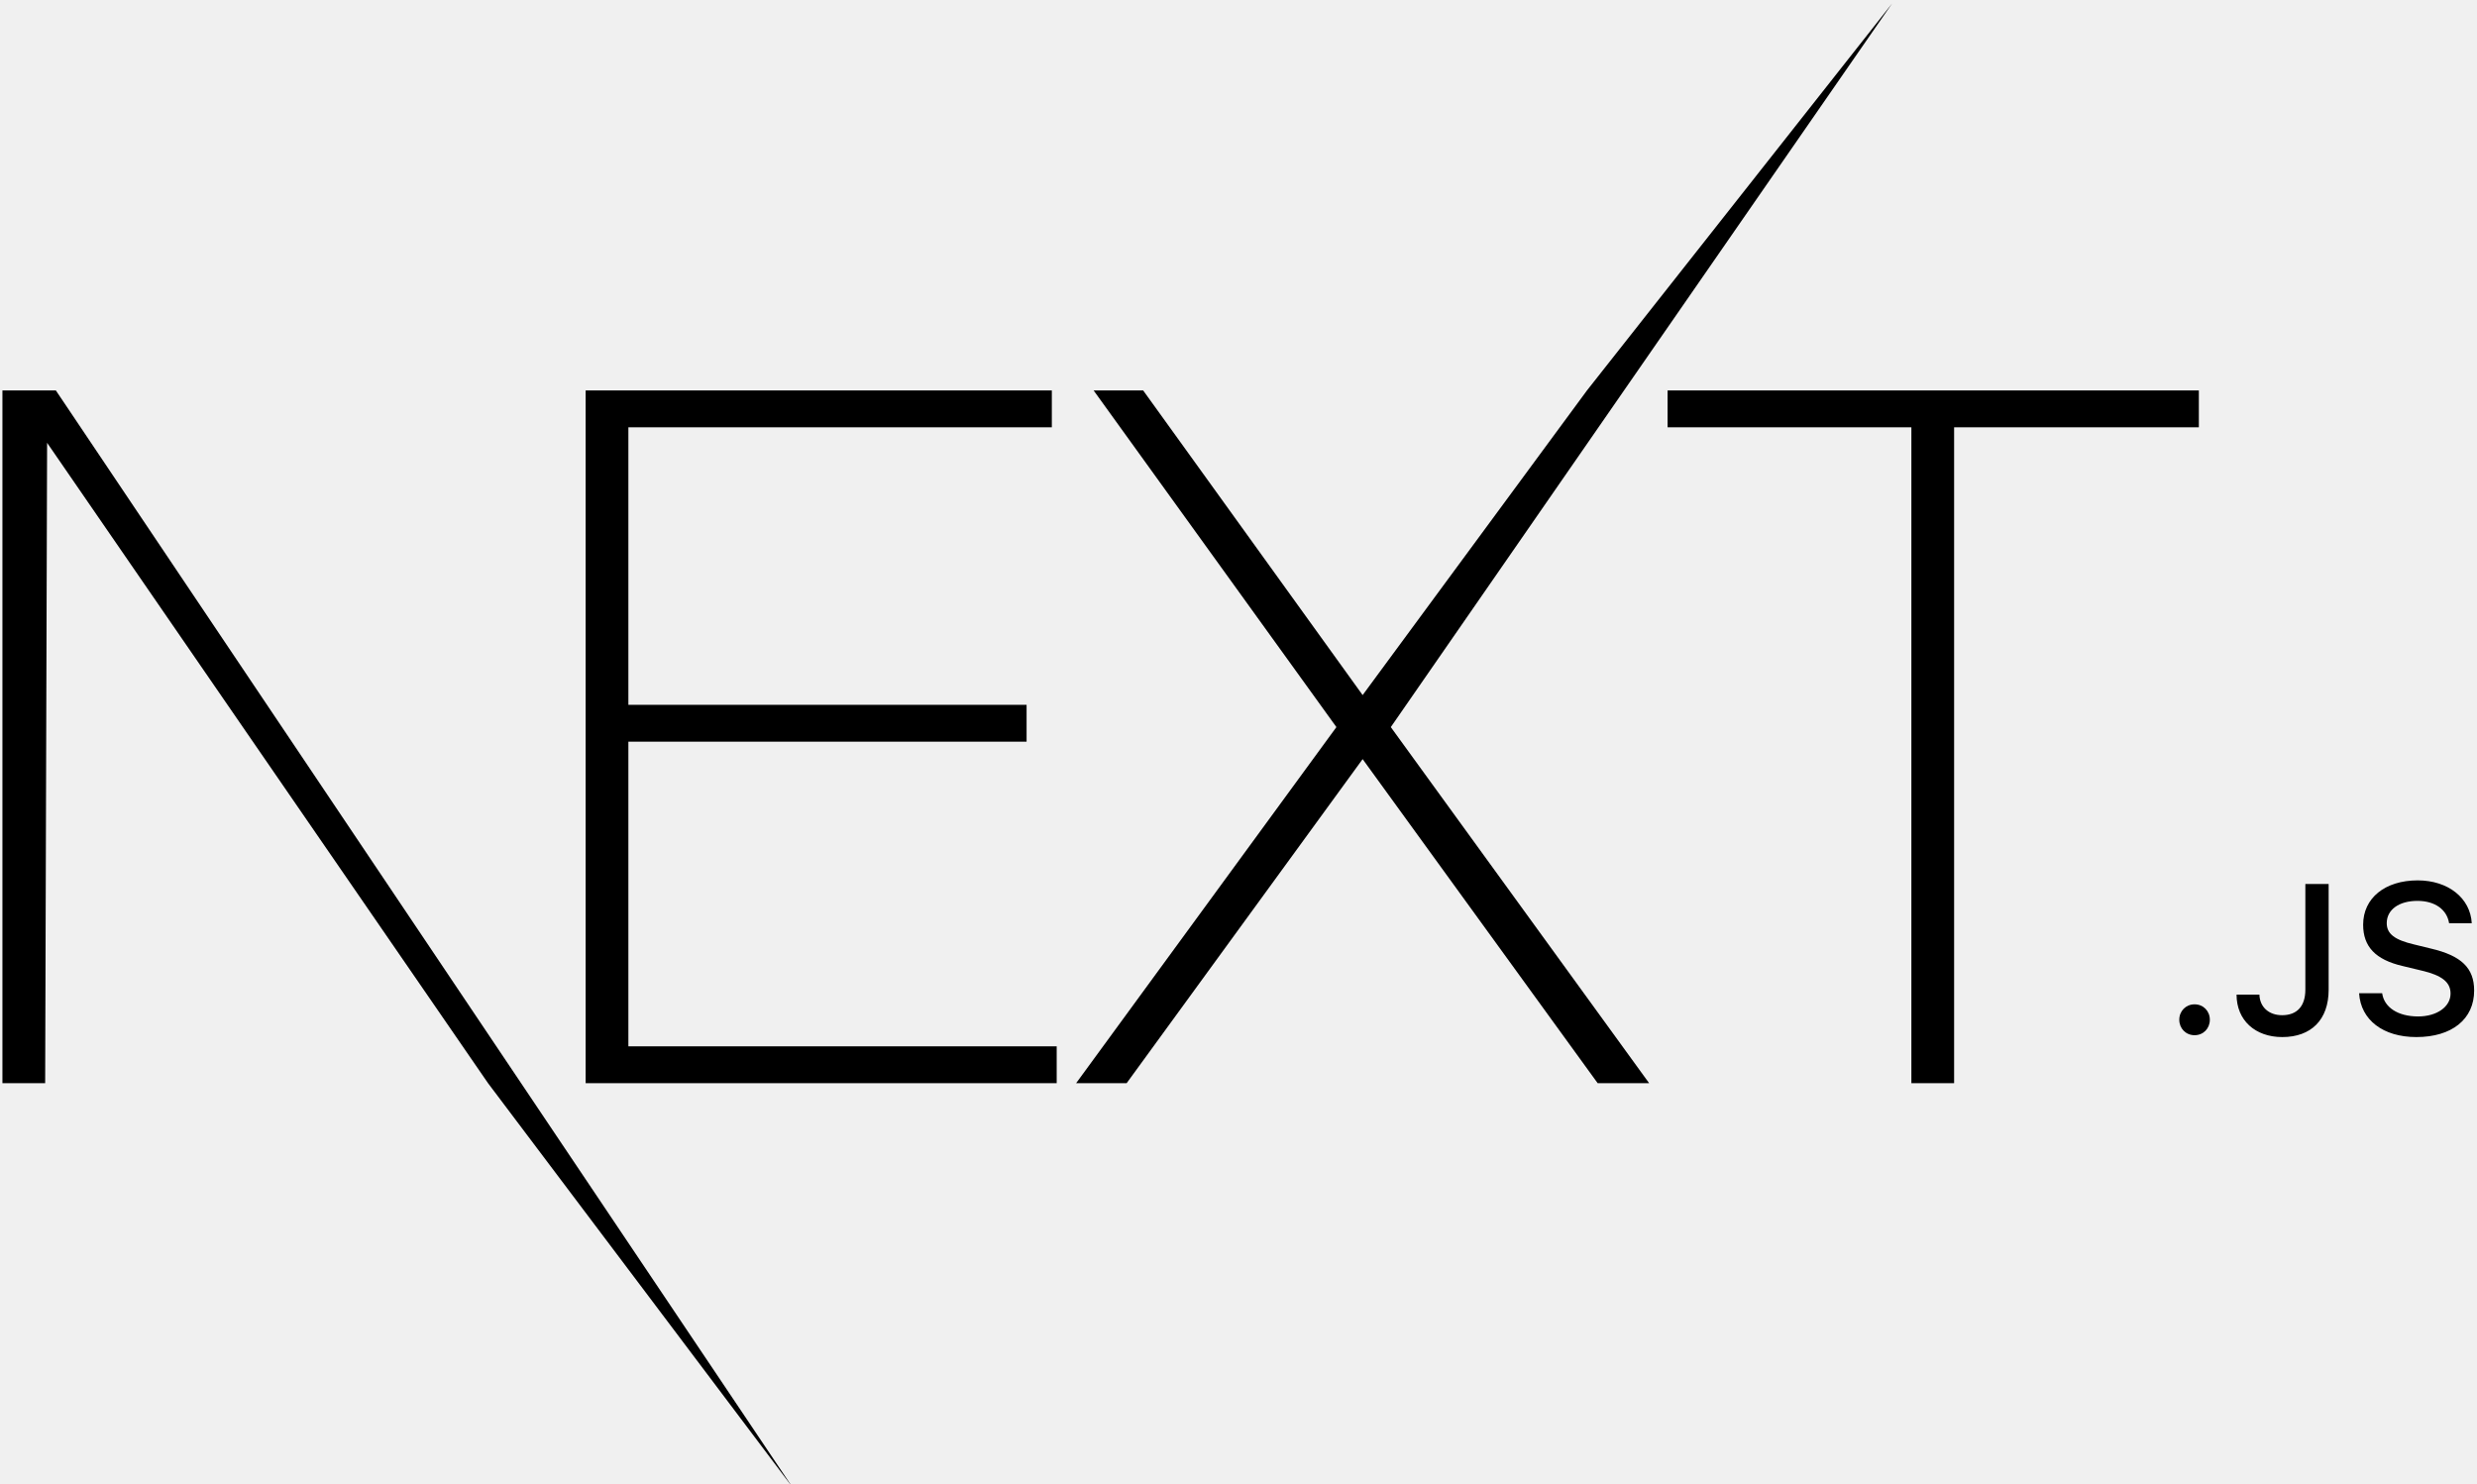
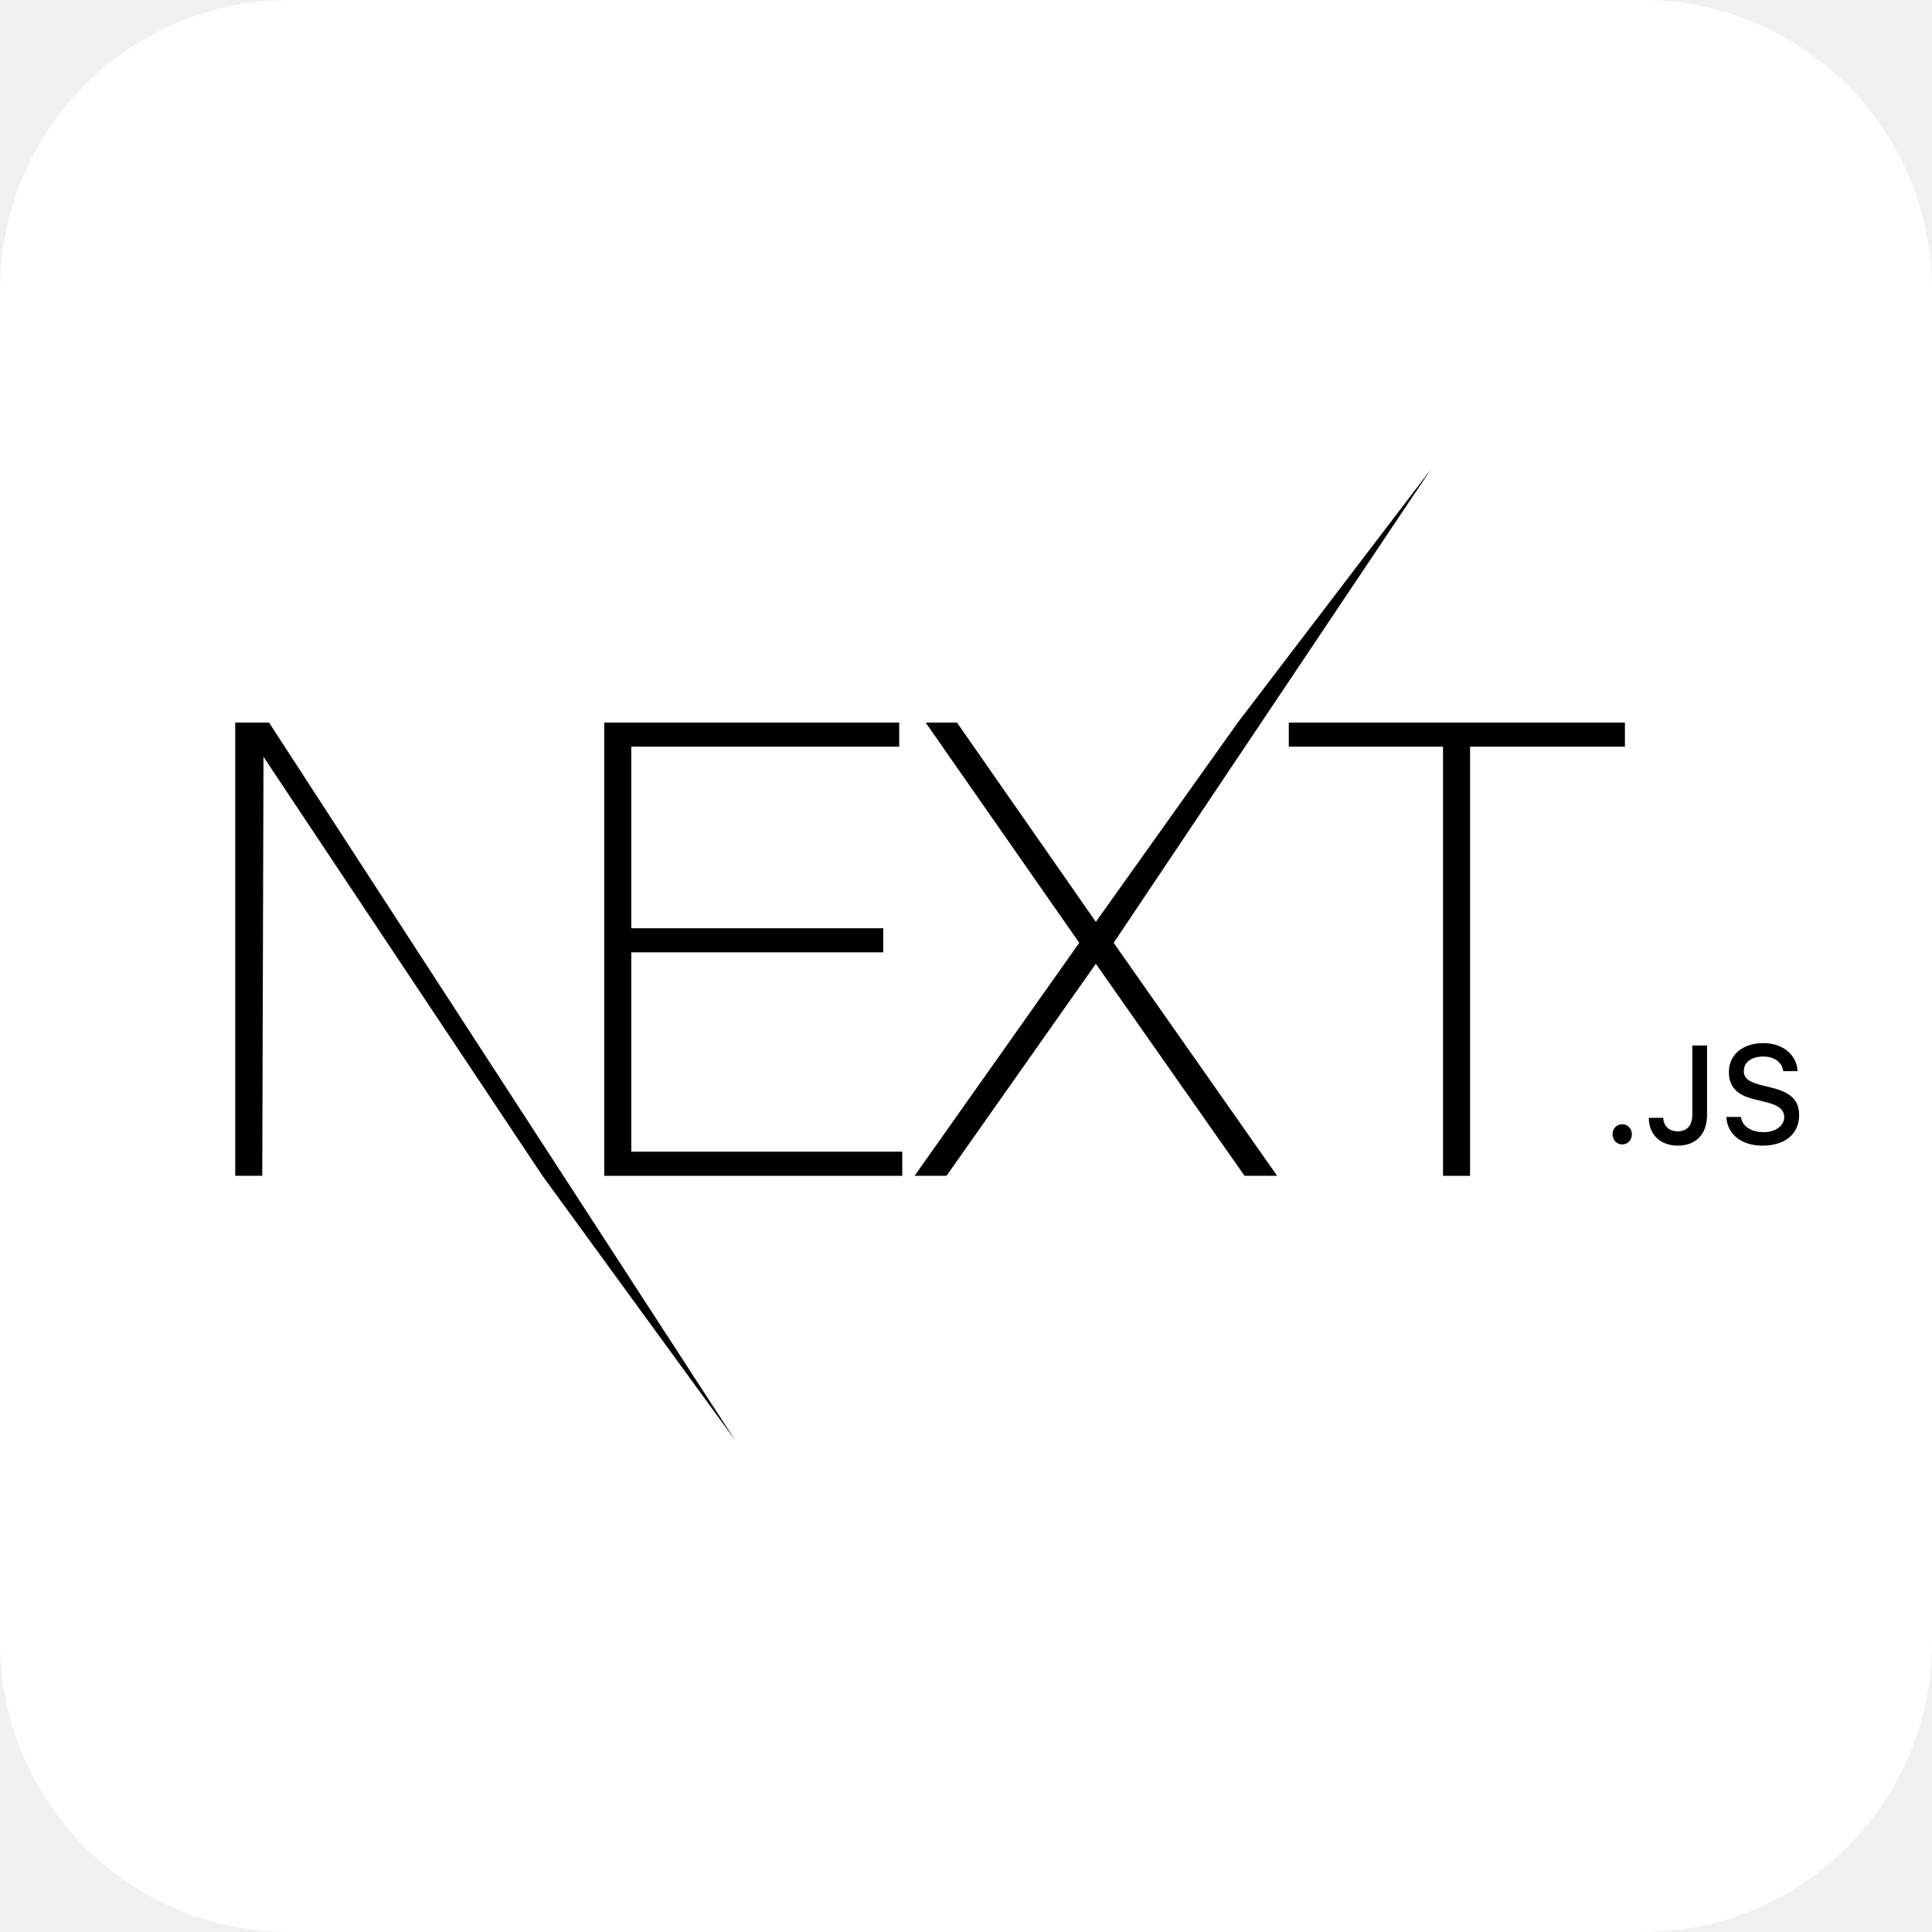
- <svg xmlns="http://www.w3.org/2000/svg" width="207px" height="124px" viewBox="0 0 207 124" version="1.1">
-   <defs />
-   <g id="Page-1" stroke="none" stroke-width="1" fill="none" fill-rule="evenodd">
-     <g id="Black-Next.js" transform="translate(-247, -138)" fill="#000000" fill-rule="nonzero">
-       <g id="next-black" transform="translate(247, 138)">
-         <g id="EXT-+-Type-something">
-           <path d="M48.942,32.632 L87.901,32.632 L87.901,35.714 L52.513,35.714 L52.513,58.907 L85.791,58.907 L85.791,61.989 L52.513,61.989 L52.513,87.453 L88.307,87.453 L88.307,90.534 L48.942,90.534 L48.942,32.632 Z M91.391,32.632 L95.531,32.632 L113.874,58.096 L132.623,32.632 L158.124,0.287 L116.228,60.772 L137.817,90.534 L133.516,90.534 L113.874,63.448 L94.151,90.534 L89.93,90.534 L111.682,60.772 L91.391,32.632 Z M139.359,35.714 L139.359,32.632 L183.756,32.632 L183.756,35.714 L163.303,35.714 L163.303,90.534 L159.732,90.534 L159.732,35.714 L139.359,35.714 Z" id="EXT" />
-           <polygon id="Type-something" points="0.203 32.632 4.667 32.632 66.224 124.303 40.785 90.534 3.936 37.011 3.774 90.534 0.203 90.534" />
+ <svg xmlns="http://www.w3.org/2000/svg" width="207" height="207" version="1.1">
+   <g>
+     <rect id="svg_1" fill="#ffffff" rx="15%" height="207" width="207" />
+     <g stroke="null" fill-rule="evenodd" fill="none" id="Page-1">
+       <g stroke="null" fill-rule="nonzero" fill="#000000" id="Black-Next.js">
+         <g stroke="null" id="next-black">
+           <g stroke="null" id="EXT-+-Type-something">
+             <path stroke="null" id="EXT" d="m64.74,77.416l31.603,0l0,2.585l-28.706,0l0,19.453l26.994,0l0,2.585l-26.994,0l0,21.357l29.035,0l0,2.585l-31.932,0l0,-48.564zm34.434,0l3.358,0l14.88,21.357l15.209,-21.357l20.687,-27.129l-33.986,50.731l17.513,24.962l-3.49,0l-15.933,-22.718l-15.999,22.718l-3.424,0l17.645,-24.962l-16.46,-23.602zm38.911,2.585l0,-2.585l36.014,0l0,2.585l-16.592,0l0,45.98l-2.897,0l0,-45.98l-16.526,0z" />
+             <polygon stroke="null" points="25.203,77.416 28.824,77.416 78.758,154.303 58.123,125.98 28.232,81.089 28.1,125.98 25.203,125.98 " id="Type-something" />
+           </g>
+           <path stroke="null" id=".JS" d="m173.808,122.616c0.599,0 1.036,-0.472 1.036,-1.082c0,-0.61 -0.437,-1.082 -1.036,-1.082c-0.592,0 -1.036,0.472 -1.036,1.082c0,0.61 0.444,1.082 1.036,1.082zm2.847,-2.846c0,1.8 1.261,2.976 3.1,2.976c1.959,0 3.143,-1.212 3.143,-3.318l0,-7.412l-1.578,0l0,7.405c0,1.169 -0.571,1.793 -1.578,1.793c-0.902,0 -1.515,-0.581 -1.536,-1.445l-1.55,0zm8.307,-0.094c0.113,1.873 1.628,3.071 3.882,3.071c2.41,0 3.918,-1.256 3.918,-3.26c0,-1.575 -0.86,-2.447 -2.945,-2.947l-1.12,-0.283c-1.325,-0.319 -1.86,-0.748 -1.86,-1.496c0,-0.944 0.831,-1.561 2.079,-1.561c1.184,0 2.001,0.603 2.149,1.568l1.536,0c-0.092,-1.764 -1.599,-3.006 -3.664,-3.006c-2.22,0 -3.699,1.241 -3.699,3.107c0,1.539 0.838,2.454 2.678,2.897l1.311,0.327c1.346,0.327 1.938,0.806 1.938,1.604c0,0.929 -0.93,1.604 -2.198,1.604c-1.36,0 -2.304,-0.632 -2.438,-1.626l-1.564,0z" />
        </g>
-         <path d="M183.397,86.523 C184.135,86.523 184.673,85.96 184.673,85.233 C184.673,84.506 184.135,83.943 183.397,83.943 C182.667,83.943 182.12,84.506 182.12,85.233 C182.12,85.96 182.667,86.523 183.397,86.523 Z M186.906,83.13 C186.906,85.276 188.461,86.679 190.728,86.679 C193.142,86.679 194.602,85.233 194.602,82.723 L194.602,73.886 L192.656,73.886 L192.656,82.714 C192.656,84.108 191.952,84.852 190.71,84.852 C189.598,84.852 188.843,84.16 188.817,83.13 L186.906,83.13 Z M197.147,83.017 C197.286,85.25 199.153,86.679 201.933,86.679 C204.903,86.679 206.762,85.181 206.762,82.792 C206.762,80.914 205.702,79.875 203.131,79.278 L201.75,78.94 C200.117,78.56 199.457,78.049 199.457,77.157 C199.457,76.032 200.482,75.296 202.02,75.296 C203.479,75.296 204.486,76.015 204.669,77.166 L206.562,77.166 C206.449,75.063 204.591,73.583 202.046,73.583 C199.309,73.583 197.485,75.063 197.485,77.287 C197.485,79.122 198.519,80.213 200.786,80.741 L202.402,81.13 C204.061,81.52 204.79,82.091 204.79,83.043 C204.79,84.151 203.644,84.956 202.08,84.956 C200.404,84.956 199.24,84.203 199.075,83.017 L197.147,83.017 Z" id=".JS" />
      </g>
    </g>
  </g>
</svg>
